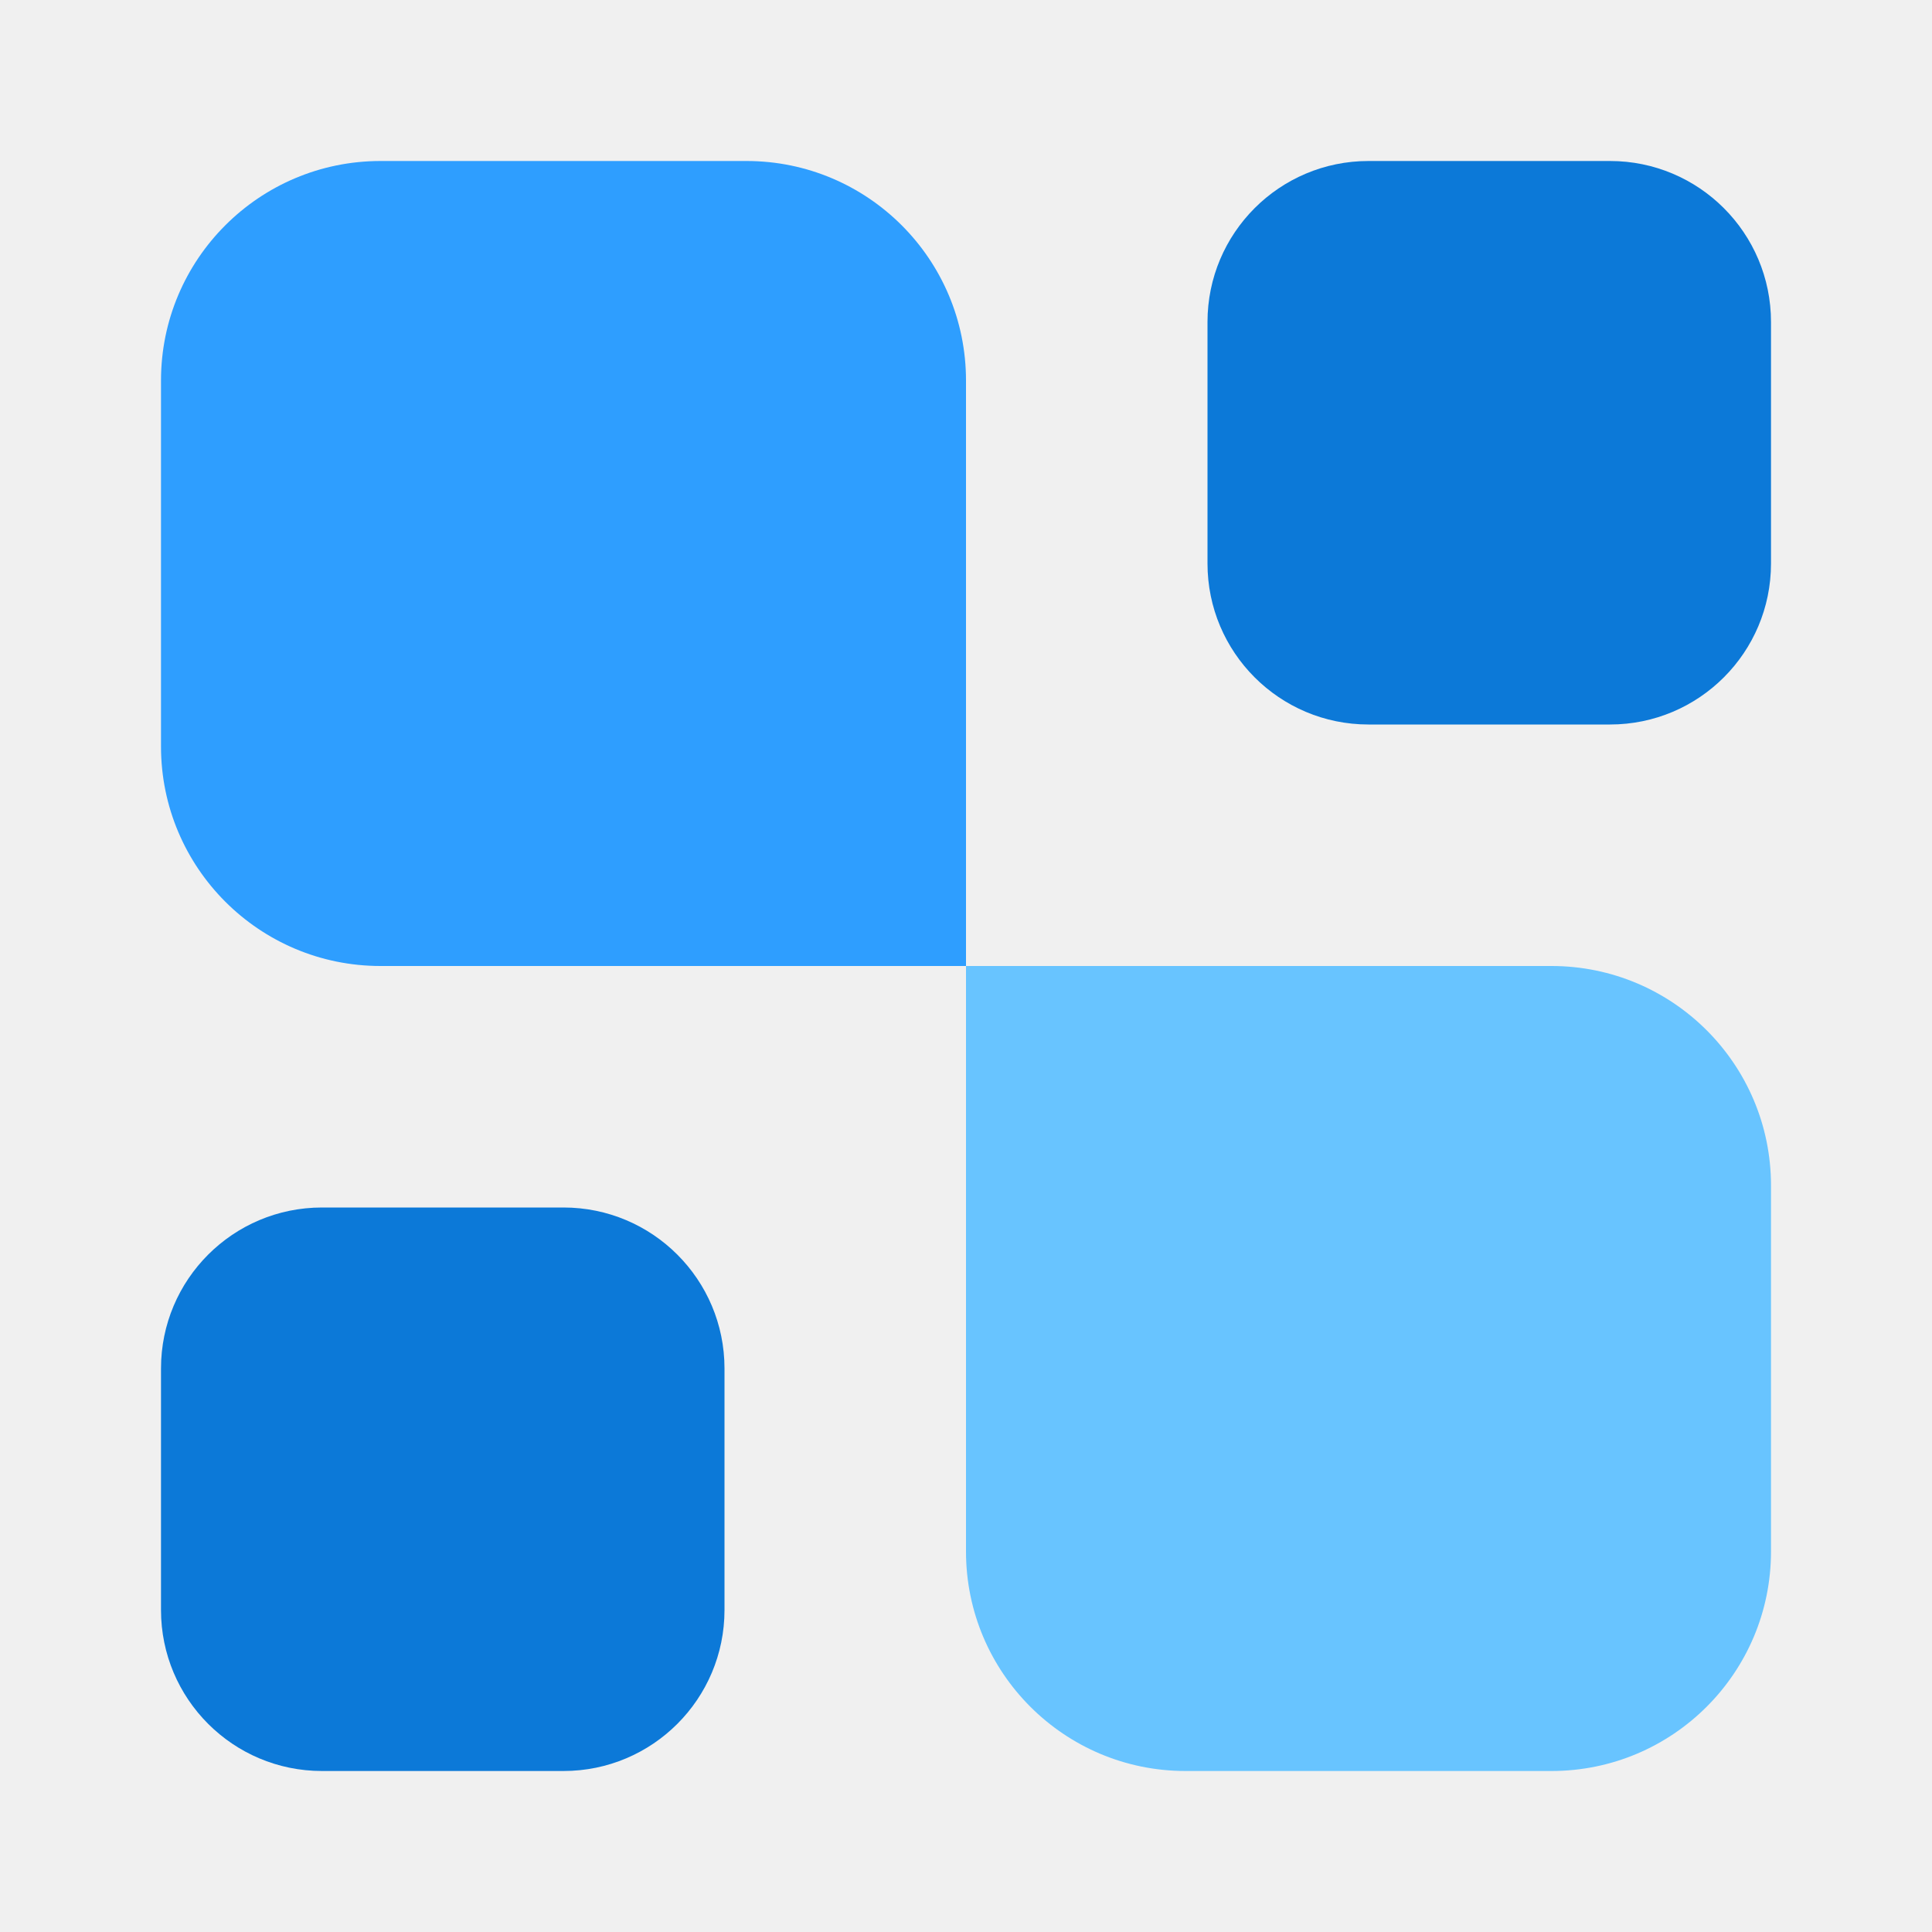
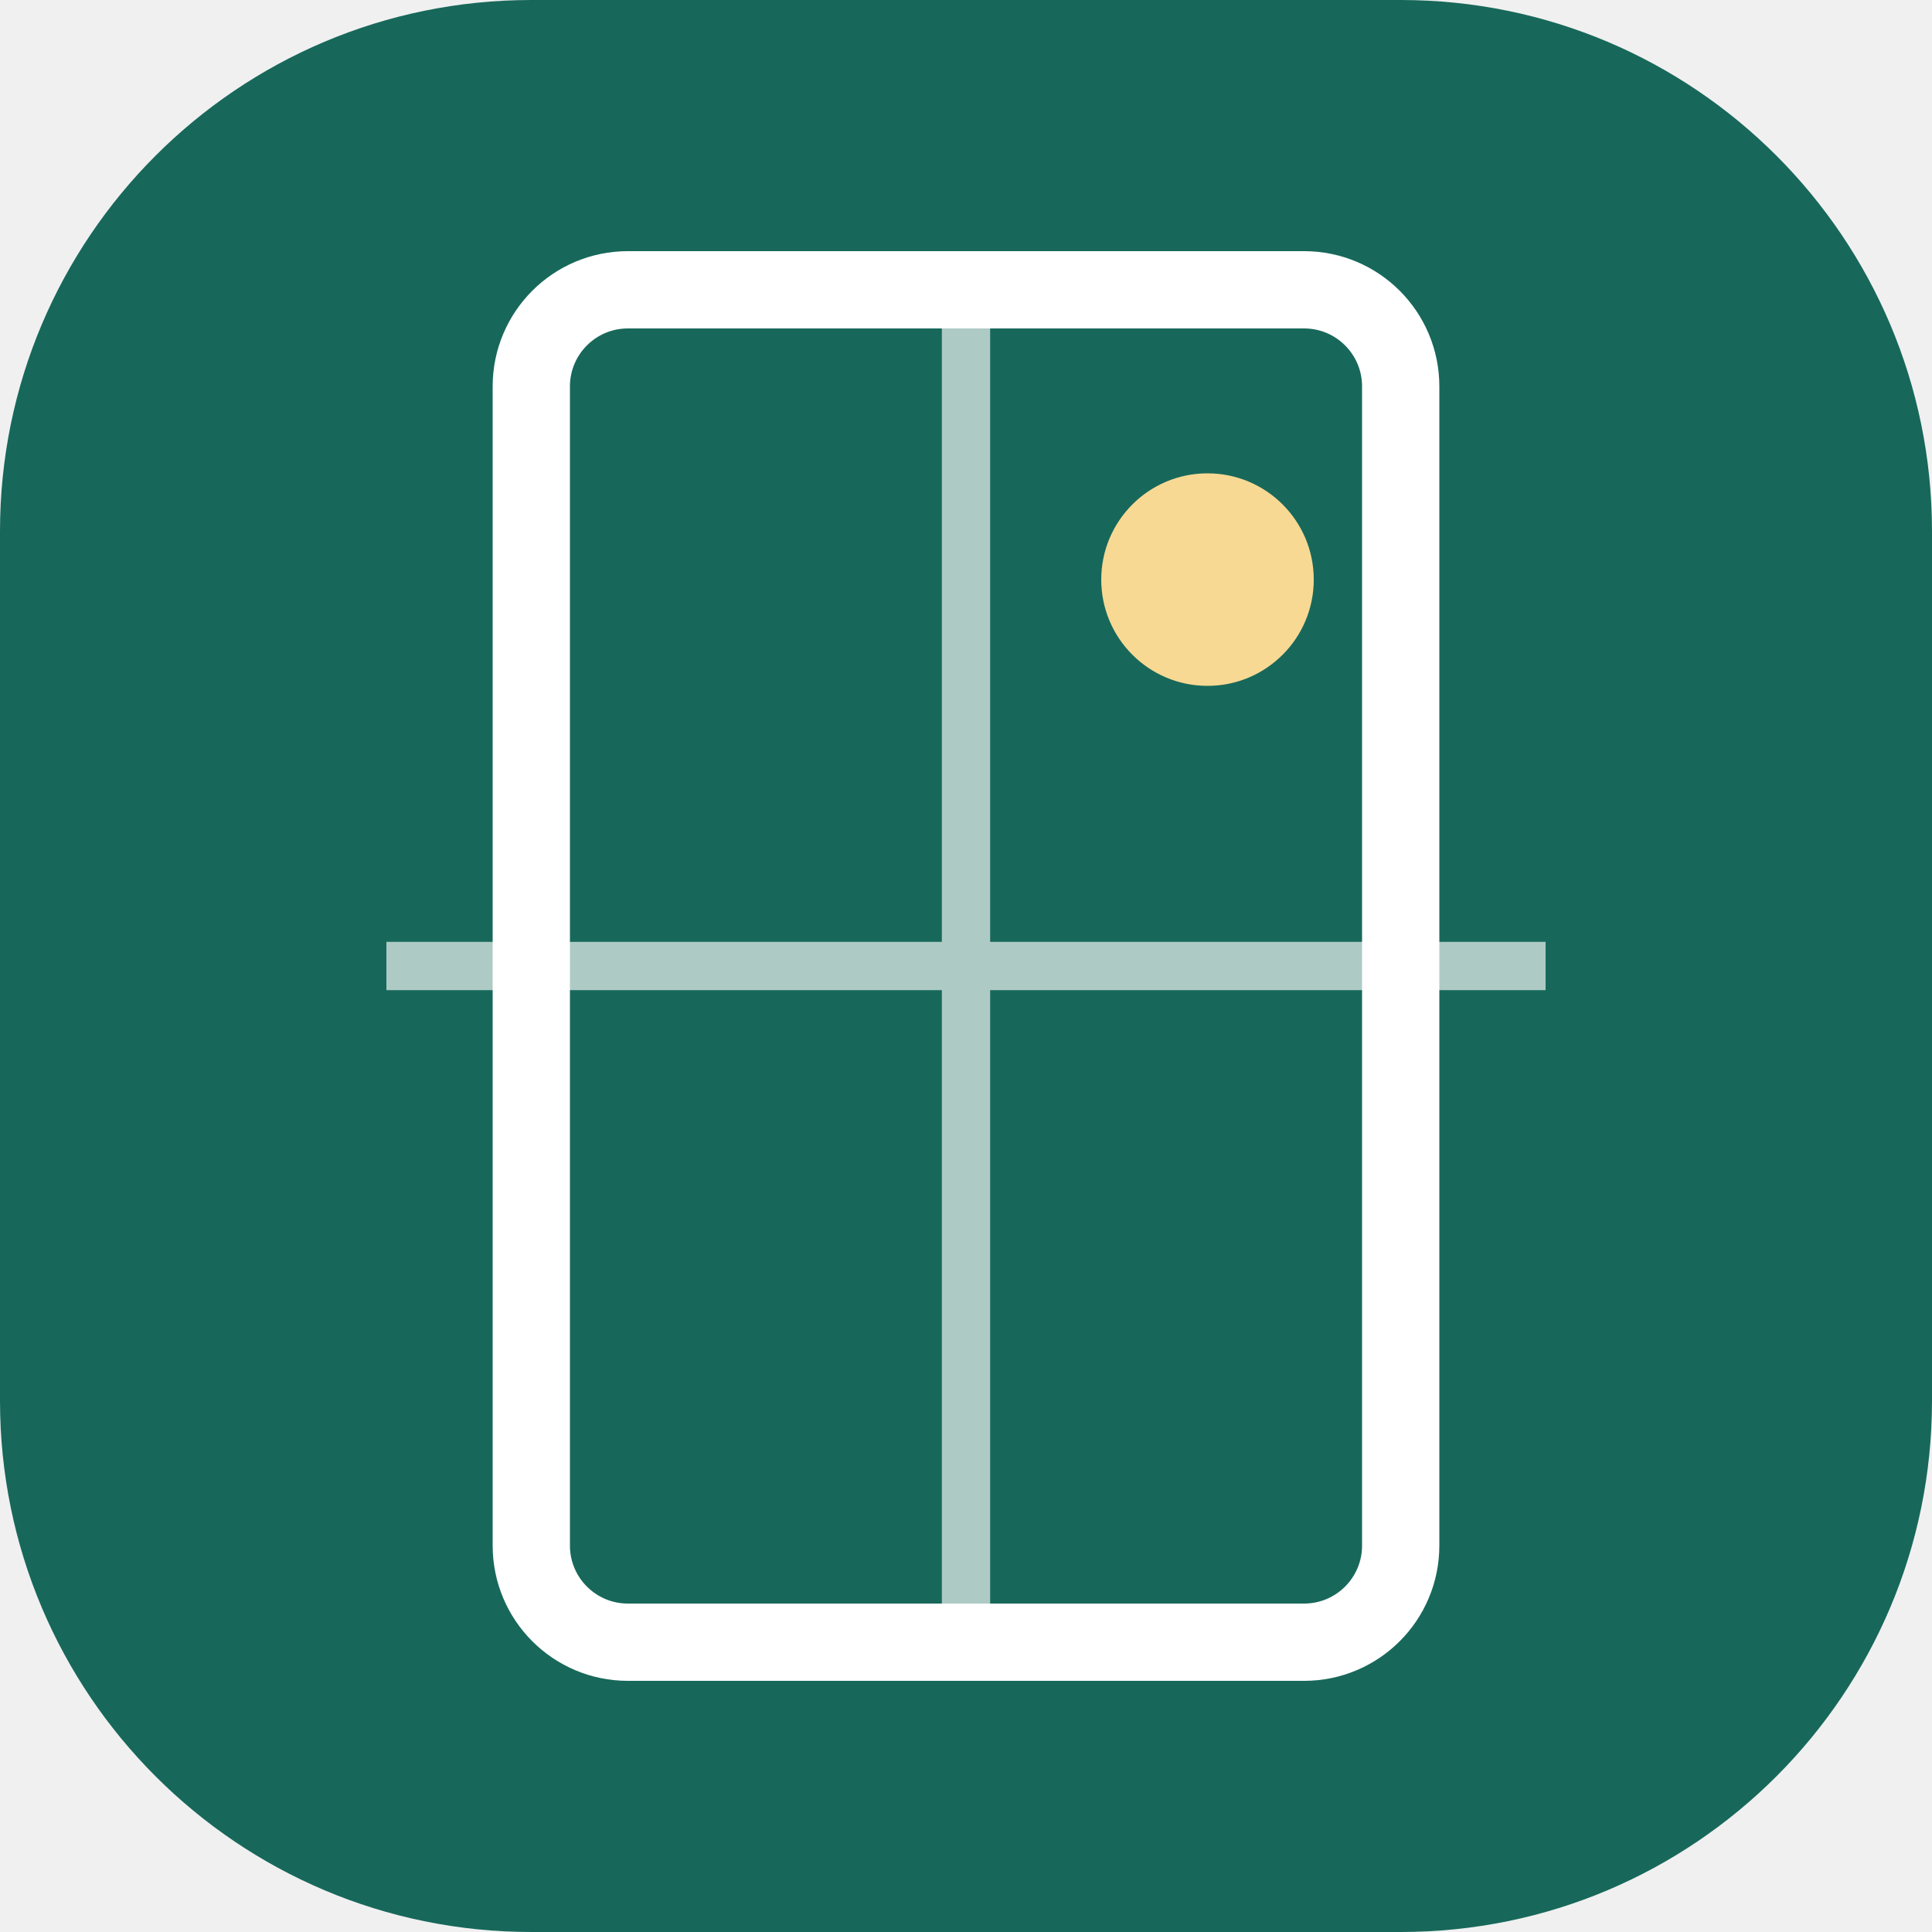
- <svg xmlns="http://www.w3.org/2000/svg" width="24" height="24" viewBox="0 0 24 24" fill="none">
-   <path d="M22 19.273C22 20.779 20.779 22 19.273 22H14.727C13.221 22 12 20.779 12 19.273V12H19.273C20.779 12 22 13.221 22 14.727V19.273Z" fill="#68C4FF" />
-   <path d="M20 2C21.105 2 22 2.895 22 4V7C22 8.105 21.105 9 20 9H17C15.895 9 15 8.105 15 7V4C15 2.895 15.895 2 17 2H20Z" fill="#0C79D8" />
-   <path d="M7 15C8.105 15 9 15.895 9 17V20C9 21.105 8.105 22 7 22H4C2.895 22 2 21.105 2 20V17C2 15.895 2.895 15 4 15H7Z" fill="#0C79D8" />
-   <path d="M12 12H4.727C3.221 12 2 10.779 2 9.273V4.727C2 3.221 3.221 2 4.727 2H9.273C10.779 2 12 3.221 12 4.727V12Z" fill="#2E9EFF" />
+ <svg xmlns="http://www.w3.org/2000/svg" viewBox="0 0 40 40">
+   <rect width="40" height="40" rx="11" fill="#17685a" />
+   <rect x="11" y="6" width="18" height="28" rx="2" fill="none" stroke="#fff" stroke-width="1.6" />
+   <path d="M8 20h24M20 6v28" stroke="#fff" stroke-width="1" opacity=".65" />
+   <circle cx="25" cy="12" r="2.2" fill="#f8d993" />
</svg>
